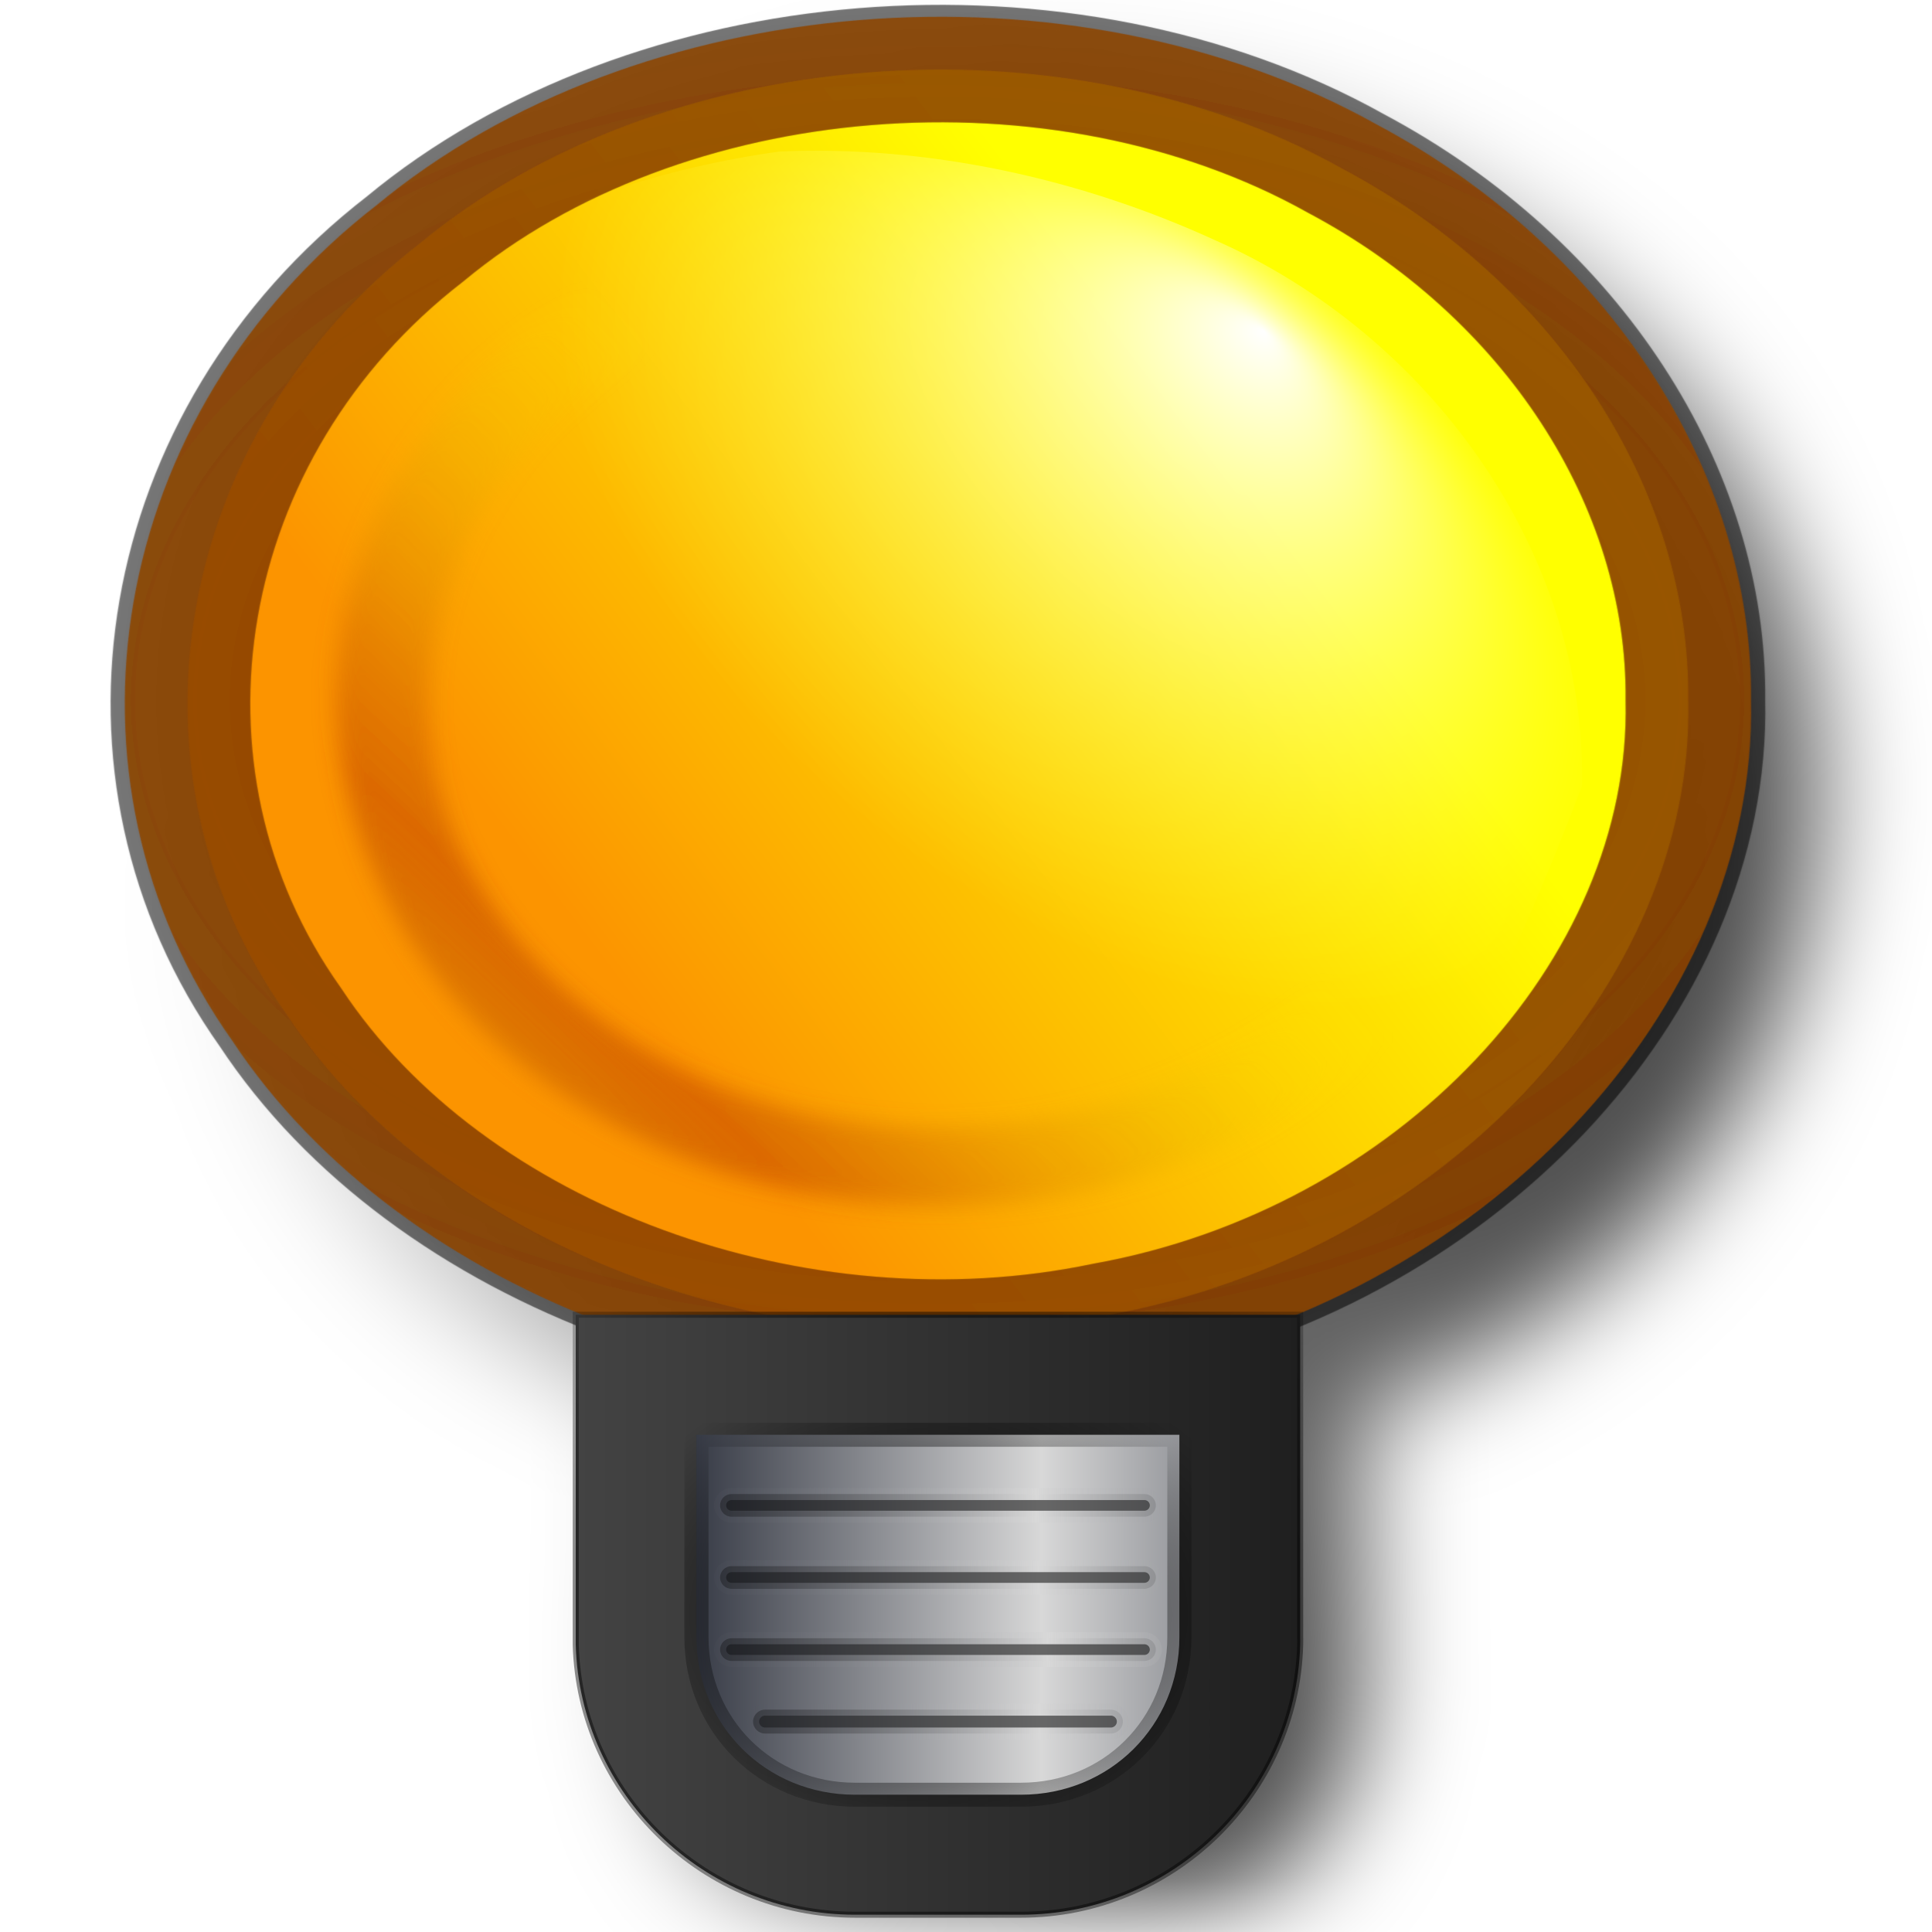
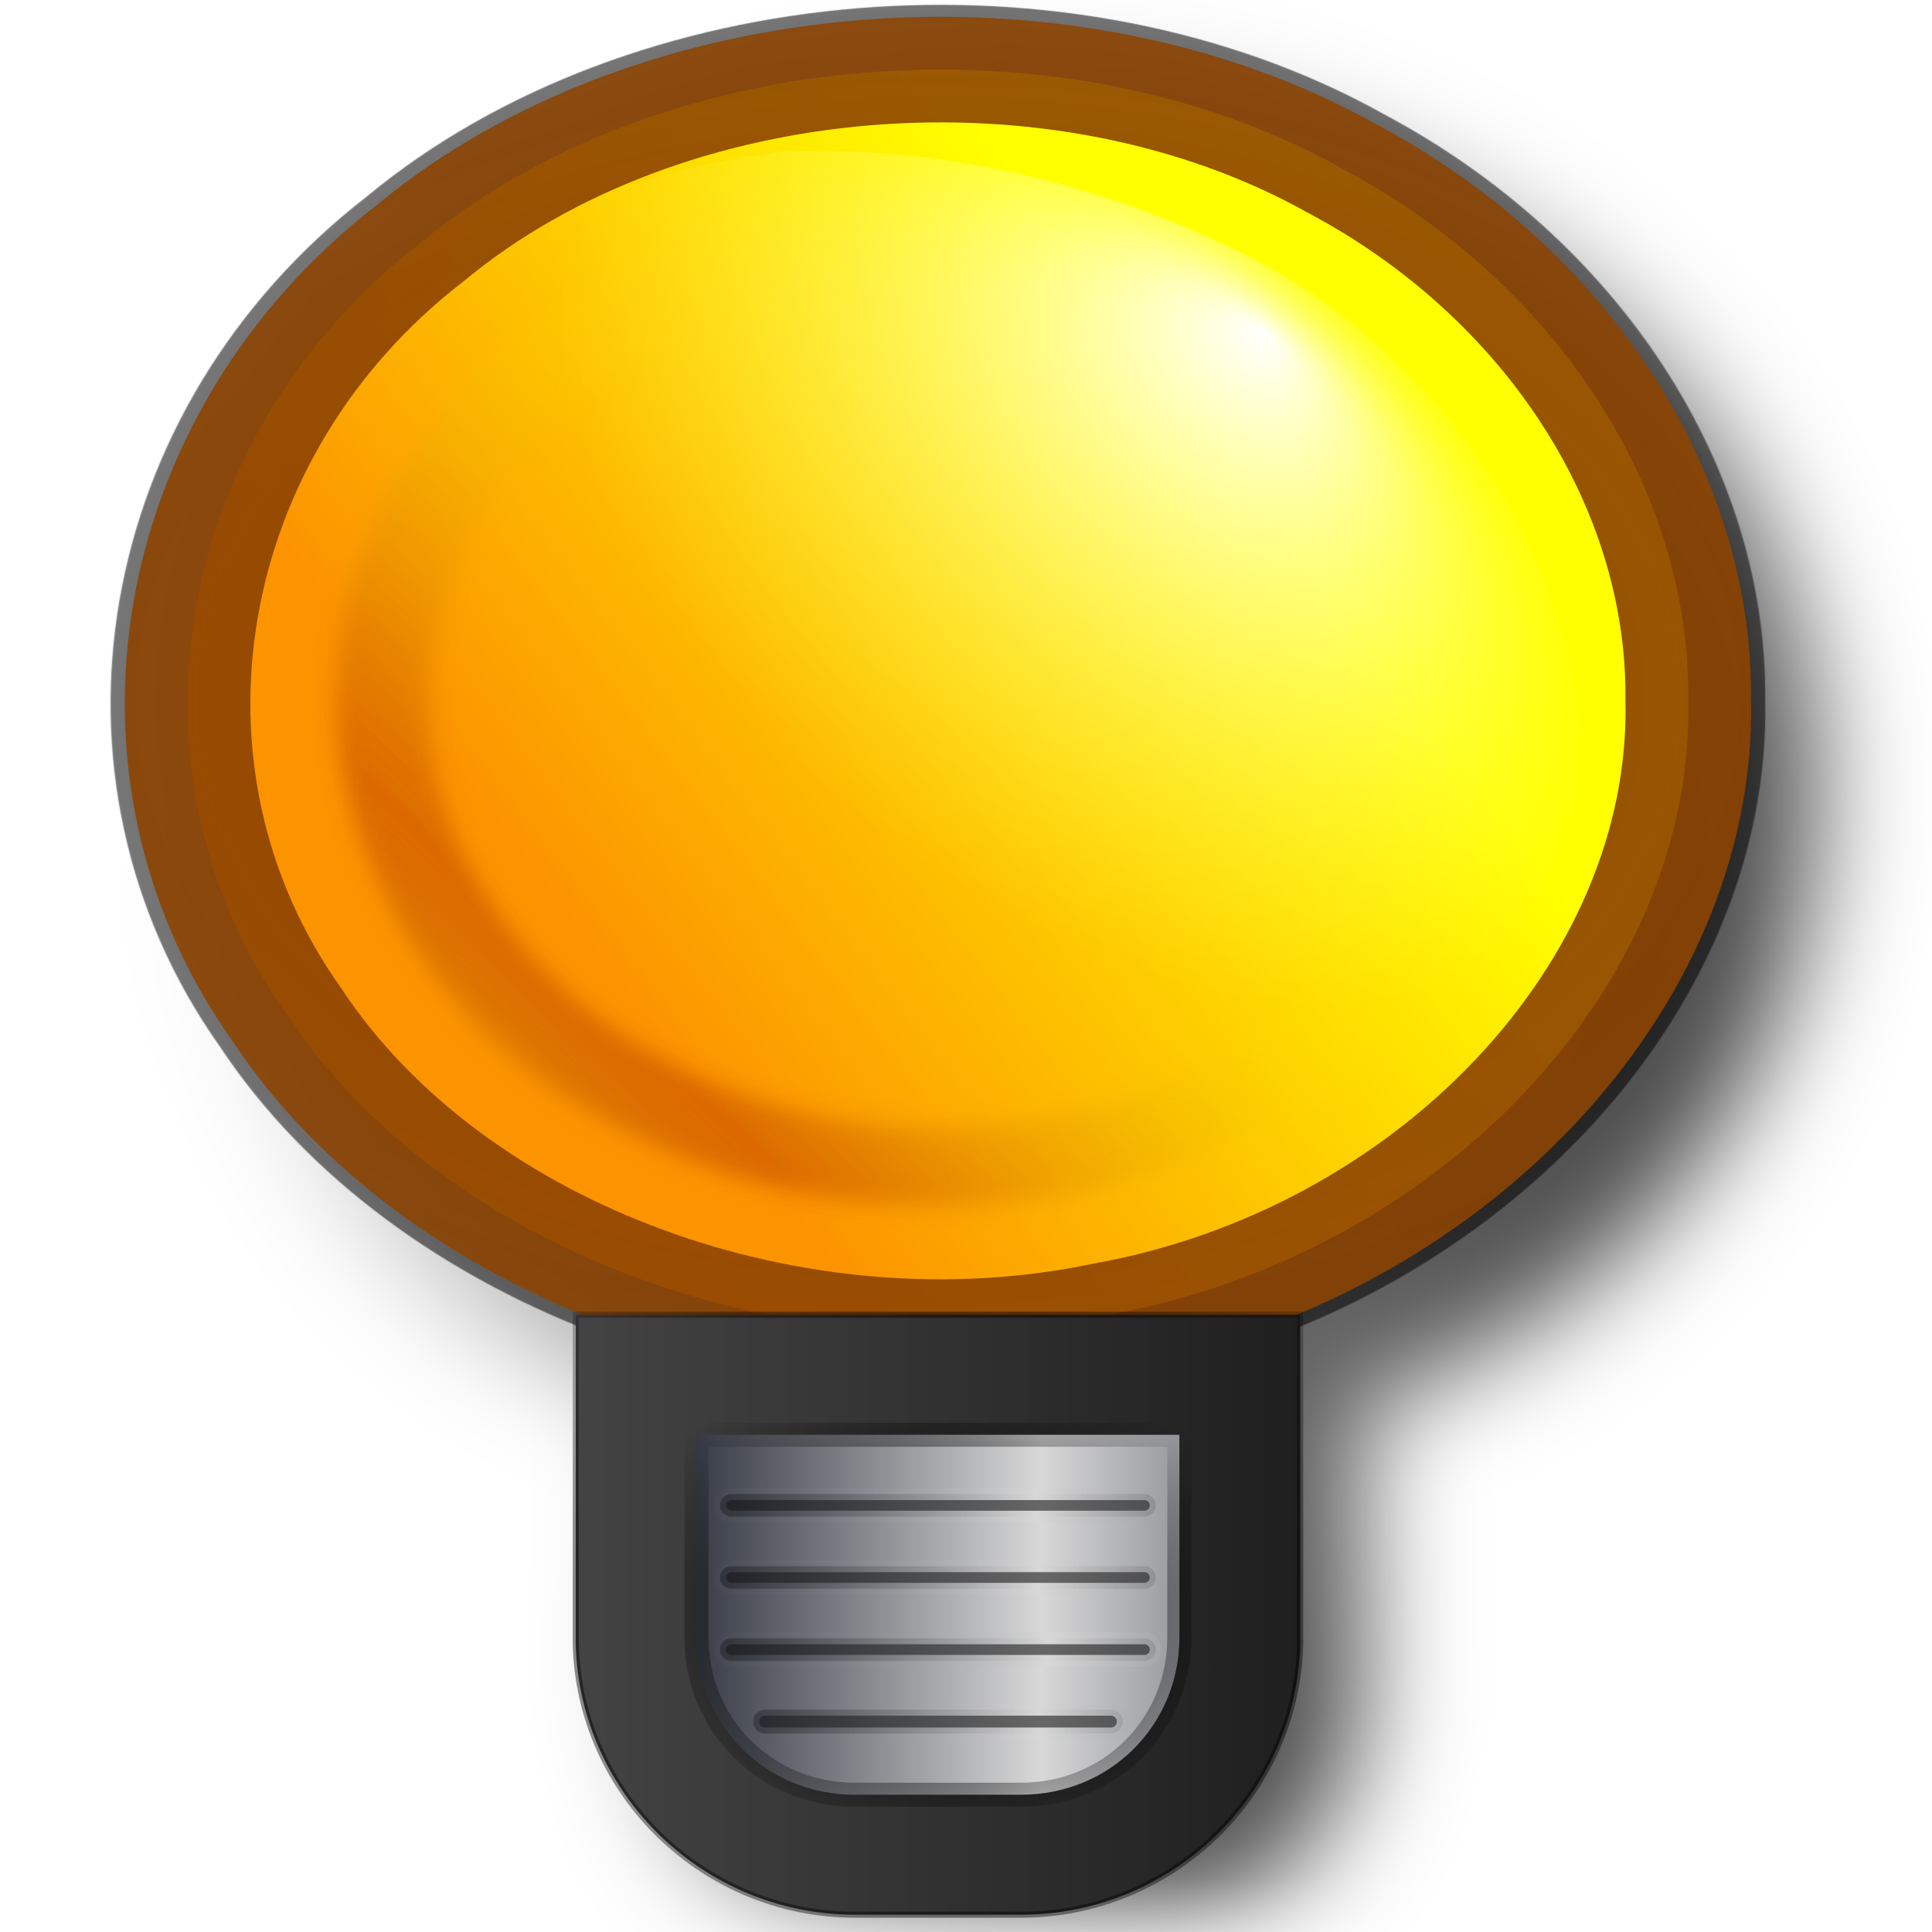
<svg xmlns="http://www.w3.org/2000/svg" xmlns:xlink="http://www.w3.org/1999/xlink" width="16" height="16" id="svg6306" version="1.0">
  <defs id="defs6308">
    <linearGradient xlink:href="#linearGradient3535" id="linearGradient5464" gradientUnits="userSpaceOnUse" spreadMethod="reflect" x1="-128.359" y1="-62.99" x2="-131.385" y2="-62.99" />
    <linearGradient xlink:href="#linearGradient3535" id="linearGradient5462" gradientUnits="userSpaceOnUse" spreadMethod="reflect" x1="-128.431" y1="-63.591" x2="-131.373" y2="-63.591" />
    <linearGradient xlink:href="#linearGradient3535" id="linearGradient5460" gradientUnits="userSpaceOnUse" spreadMethod="reflect" x1="-128.425" y1="-62.39" x2="-131.258" y2="-62.39" />
    <linearGradient id="linearGradient3535">
      <stop offset="0" style="stop-color:#d8d8d8;stop-opacity:1;" id="stop3537" />
      <stop offset="1" style="stop-color:#383c47;stop-opacity:0.342;" id="stop3539" />
    </linearGradient>
    <linearGradient xlink:href="#linearGradient3535" id="linearGradient5458" gradientUnits="userSpaceOnUse" spreadMethod="reflect" x1="-128.447" y1="-64.192" x2="-131.386" y2="-64.192" />
    <linearGradient id="linearGradient3356">
      <stop style="stop-color:#000000;stop-opacity:1;" offset="0" id="stop3358" />
      <stop style="stop-color:#000000;stop-opacity:0;" offset="1" id="stop3360" />
    </linearGradient>
    <radialGradient xlink:href="#linearGradient3356" id="radialGradient5456" gradientUnits="userSpaceOnUse" gradientTransform="matrix(1.401776,0,0,1.061951,87.65912,3.488927)" cx="-154.75" cy="-62.875" fx="-154.75" fy="-62.875" r="2.062" />
    <linearGradient id="linearGradient8767">
      <stop id="stop8769" style="stop-color:#d8d8d8;stop-opacity:1;" offset="0" />
      <stop id="stop8768" style="stop-color:#383c47;stop-opacity:1;" offset="1" />
    </linearGradient>
    <linearGradient xlink:href="#linearGradient8767" id="linearGradient5454" gradientUnits="userSpaceOnUse" gradientTransform="translate(33.48437,-0.40625)" spreadMethod="reflect" x1="-161.891" y1="-62.875" x2="-164.75" y2="-62.875" />
    <linearGradient id="linearGradient3496">
      <stop style="stop-color:#000000;stop-opacity:1;" offset="0" id="stop3498" />
      <stop style="stop-color:#000000;stop-opacity:0;" offset="1" id="stop3500" />
    </linearGradient>
    <radialGradient xlink:href="#linearGradient3496" id="radialGradient5452" gradientUnits="userSpaceOnUse" gradientTransform="matrix(1.795028,0,0,1.501902,107.5242,38.2732)" cx="-135.246" cy="-76.256" fx="-135.246" fy="-76.256" r="3.063" />
    <linearGradient id="linearGradient3488">
      <stop style="stop-color:#434343;stop-opacity:1;" offset="0" id="stop3490" />
      <stop style="stop-color:#1f1f1f;stop-opacity:1;" offset="1" id="stop3492" />
    </linearGradient>
    <linearGradient xlink:href="#linearGradient3488" id="linearGradient5450" gradientUnits="userSpaceOnUse" x1="-138.246" y1="-76.256" x2="-132.246" y2="-76.256" />
    <filter id="filter6788">
      <feGaussianBlur stdDeviation="0.096" id="feGaussianBlur6790" />
    </filter>
    <linearGradient id="linearGradient6776">
      <stop style="stop-color:#ffd500;stop-opacity:1;" offset="0" id="stop6778" />
      <stop id="stop6780" offset="0.368" style="stop-color:#ba3d00;stop-opacity:0.498;" />
      <stop style="stop-color:#ffff00;stop-opacity:0;" offset="1" id="stop6782" />
    </linearGradient>
    <linearGradient xlink:href="#linearGradient6776" id="linearGradient5448" gradientUnits="userSpaceOnUse" gradientTransform="matrix(1.146356,0,0,1.146356,16.84144,32.06539)" x1="-136.745" y1="-97.706" x2="-132.406" y2="-102.282" />
    <linearGradient id="linearGradient8777">
      <stop style="stop-color:#ffffff;stop-opacity:1;" offset="0" id="stop8779" />
      <stop style="stop-color:#ffff49;stop-opacity:0;" offset="1" id="stop8781" />
    </linearGradient>
    <radialGradient xlink:href="#linearGradient8777" id="radialGradient5446" gradientUnits="userSpaceOnUse" gradientTransform="matrix(0.4381231,0.4058587,0.2686471,-0.2337344,-141.6053,-85.40033)" cx="8.524" cy="14.238" fx="8.047" fy="20.606" r="8.502" />
    <linearGradient id="linearGradient3894">
      <stop style="stop-color:#8d4402;stop-opacity:1;" offset="0" id="stop3896" />
      <stop style="stop-color:#8d4402;stop-opacity:0.764;" offset="1" id="stop3898" />
    </linearGradient>
    <radialGradient xlink:href="#linearGradient3894" id="radialGradient5444" gradientUnits="userSpaceOnUse" gradientTransform="matrix(-2.4313,1.8325218e-7,-2.0029616e-7,-1.929552,-50.34225,28.76672)" spreadMethod="reflect" cx="-14.671" cy="9.819" fx="-14.671" fy="9.819" r="6.885" />
    <linearGradient id="linearGradient3605">
      <stop style="stop-color:#fc9400;stop-opacity:1" offset="0" id="stop3607" />
      <stop style="stop-color:#ffff00;stop-opacity:1;" offset="1" id="stop3609" />
    </linearGradient>
    <linearGradient xlink:href="#linearGradient3605" id="linearGradient5442" gradientUnits="userSpaceOnUse" x1="-17.81" y1="11.986" x2="-11.717" y2="8.087" />
    <filter id="filter3856">
      <feGaussianBlur stdDeviation="0.48" id="feGaussianBlur3858" />
    </filter>
    <linearGradient id="linearGradient3682">
      <stop id="stop3684" offset="0" style="stop-color:#000000;stop-opacity:1;" />
      <stop id="stop3686" offset="1" style="stop-color:#000000;stop-opacity:0;" />
    </linearGradient>
    <linearGradient xlink:href="#linearGradient3682" id="linearGradient5440" gradientUnits="userSpaceOnUse" gradientTransform="translate(-0.28125,3.125e-2)" x1="-125.75" y1="-75.562" x2="-141.062" y2="-83.625" />
    <filter id="filter6694">
      <feGaussianBlur stdDeviation="0.007" id="feGaussianBlur6696" />
    </filter>
    <linearGradient id="linearGradient7643">
      <stop style="stop-color:#000000;stop-opacity:1;" offset="0" id="stop7645" />
      <stop style="stop-color:#000000;stop-opacity:0;" offset="1" id="stop7647" />
    </linearGradient>
    <radialGradient xlink:href="#linearGradient7643" id="radialGradient5438" gradientUnits="userSpaceOnUse" gradientTransform="matrix(2.165856,1.2894503e-7,-9.2356321e-8,2.166671,17.1021,-11.46355)" cx="-14.669" cy="9.826" fx="-14.669" fy="9.826" r="6.884" />
  </defs>
  <g id="layer1">
    <g id="g5412" transform="matrix(0.9999056,0,0,0.993687,143.001,89.14722)">
      <path transform="matrix(0.9954715,0,0,0.842322,-120.6432,-92.14911)" id="path5414" d="M -8.318,9.819 C -8.264,12.697 -10.426,15.408 -13.237,16.01 C -15.89,16.669 -18.858,15.37 -20.183,12.981 C -21.643,10.536 -21.152,7.149 -19.055,5.221 C -17.028,3.218 -13.62,2.89 -11.248,4.467 C -9.445,5.606 -8.299,7.685 -8.318,9.819 z" style="fill:none;fill-opacity:1;fill-rule:evenodd;stroke:url(#radialGradient5438);stroke-width:1.063;stroke-linecap:square;stroke-linejoin:round;stroke-miterlimit:4;stroke-dasharray:none;stroke-opacity:1;filter:url(#filter6694)" />
      <path transform="matrix(0.9563942,0,0,0.9563942,-6.18938,-3.209907)" id="path5416" d="M -134.344,-89.688 C -137.109,-89.719 -140.035,-88.169 -141.025,-85.487 C -141.89,-83.13 -140.973,-80.218 -138.806,-78.897 C -138.232,-78.411 -137.074,-78.456 -137.406,-77.452 C -137.36,-76.632 -137.513,-75.785 -137.284,-74.986 C -136.981,-74.072 -136.004,-73.518 -135.064,-73.625 C -134.278,-73.659 -133.476,-73.542 -132.705,-73.719 C -131.747,-74.005 -131.174,-75.029 -131.281,-75.998 C -131.28,-76.738 -131.283,-77.479 -131.289,-78.219 C -129.36,-78.84 -127.772,-80.51 -127.446,-82.537 C -127.038,-84.478 -127.79,-86.564 -129.294,-87.843 C -130.668,-89.066 -132.516,-89.691 -134.344,-89.688 z" style="fill:url(#linearGradient5440);fill-opacity:1;fill-rule:evenodd;stroke:none;stroke-width:1;stroke-linecap:butt;stroke-linejoin:miter;stroke-miterlimit:4;stroke-dasharray:none;stroke-opacity:1;filter:url(#filter3856)" />
-       <path transform="matrix(0.9784021,0,0,0.8278787,-120.8936,-92.00719)" id="path5418" d="M -8.318,9.819 C -8.264,12.697 -10.426,15.408 -13.237,16.01 C -15.89,16.669 -18.858,15.37 -20.183,12.981 C -21.643,10.536 -21.152,7.149 -19.055,5.221 C -17.028,3.218 -13.62,2.89 -11.248,4.467 C -9.445,5.606 -8.299,7.685 -8.318,9.819 z" style="fill:url(#linearGradient5442);fill-opacity:1;fill-rule:evenodd;stroke:url(#radialGradient5444);stroke-width:1.063;stroke-linecap:square;stroke-linejoin:round;stroke-miterlimit:4;stroke-dasharray:none;stroke-opacity:1;filter:url(#filter6694)" />
+       <path transform="matrix(0.9784021,0,0,0.8278787,-120.8936,-92.00719)" id="path5418" d="M -8.318,9.819 C -8.264,12.697 -10.426,15.408 -13.237,16.01 C -15.89,16.669 -18.858,15.37 -20.183,12.981 C -21.643,10.536 -21.152,7.149 -19.055,5.221 C -17.028,3.218 -13.62,2.89 -11.248,4.467 C -9.445,5.606 -8.299,7.685 -8.318,9.819 z" style="fill:url(#linearGradient5442);fill-opacity:1;fill-rule:evenodd;stroke:url(#radialGradient5444);stroke-width:1.063;stroke-linecap:square;stroke-linejoin:round;stroke-miterlimit:4;stroke-dasharray:none;stroke-opacity:1;" />
      <path id="path5420" d="M -129.912,-83.162 C -129.872,-85.127 -131.186,-86.929 -132.951,-87.712 C -134.071,-88.228 -135.325,-88.504 -136.557,-88.451 C -138.461,-88.187 -140.415,-87.194 -141.257,-85.384 C -142.322,-83.104 -141.701,-80.332 -140.247,-78.369 C -139.243,-76.984 -137.54,-75.904 -135.774,-76.232 C -133.831,-76.598 -132.457,-78.241 -131.482,-79.847 C -130.851,-80.897 -130.346,-82.018 -129.912,-83.162 z" style="fill:url(#radialGradient5446);fill-opacity:1;fill-rule:evenodd;stroke:none;stroke-width:0.997;stroke-linecap:butt;stroke-linejoin:round;stroke-miterlimit:4;stroke-dasharray:none;stroke-opacity:1;display:inline" />
      <path transform="matrix(0.9563942,0,0,0.9563942,-6.189376,-3.209907)" id="path5422" d="M -134.931,-88.752 C -137.085,-88.783 -139.405,-87.512 -140.016,-85.348 C -140.532,-83.606 -139.558,-81.721 -138.047,-80.821 C -135.636,-79.264 -131.969,-79.788 -130.364,-82.257 C -129.389,-83.688 -129.588,-85.732 -130.769,-86.985 C -131.805,-88.156 -133.386,-88.756 -134.931,-88.752 z M -134.931,-88.072 C -133.084,-88.106 -131.087,-86.986 -130.628,-85.107 C -130.212,-83.513 -131.219,-81.85 -132.65,-81.161 C -134.754,-80.05 -137.771,-80.664 -138.956,-82.82 C -139.725,-84.163 -139.303,-85.958 -138.126,-86.922 C -137.254,-87.69 -136.085,-88.074 -134.931,-88.072 z" style="fill:url(#linearGradient5448);fill-opacity:1;fill-rule:evenodd;stroke:none;stroke-width:1.063;stroke-linecap:square;stroke-linejoin:round;stroke-miterlimit:4;stroke-dasharray:none;stroke-opacity:1;filter:url(#filter6788)" />
      <path id="path5424" d="M -138.246,-78.756 L -138.246,-78.381 L -138.246,-76.444 L -138.246,-76.381 L -138.246,-76.069 L -138.246,-76.006 C -138.213,-74.762 -137.185,-73.756 -135.933,-73.756 L -134.558,-73.756 C -133.307,-73.756 -132.279,-74.762 -132.246,-76.006 C -132.245,-76.027 -132.246,-76.048 -132.246,-76.069 L -132.246,-76.444 L -132.246,-78.381 L -132.246,-78.756 L -132.621,-78.756 L -134.558,-78.756 L -135.933,-78.756 L -137.871,-78.756 L -138.246,-78.756 z" style="fill:url(#linearGradient5450);fill-opacity:1;fill-rule:evenodd;stroke:url(#radialGradient5452);stroke-width:0.05;stroke-linecap:square;stroke-linejoin:miter;stroke-miterlimit:4;stroke-dasharray:none;stroke-opacity:1" />
      <g transform="translate(-5.98036,-12.97503)" id="g5426">
        <path style="fill:url(#linearGradient5454);fill-opacity:1;fill-rule:evenodd;stroke:url(#radialGradient5456);stroke-width:0.2;stroke-linecap:square;stroke-linejoin:miter;stroke-miterlimit:4;stroke-dasharray:none;stroke-opacity:1" d="M -131.266,-64.781 L -127.266,-64.781 C -127.266,-64.045 -127.266,-64.205 -127.266,-63.469 L -127.266,-63.094 C -127.266,-62.358 -127.842,-61.781 -128.578,-61.781 L -129.953,-61.781 C -130.689,-61.781 -131.266,-62.358 -131.266,-63.094 L -131.266,-63.469 C -131.266,-64.205 -131.266,-64.045 -131.266,-64.781 z" id="path5428" />
        <rect style="opacity:1;fill:#000000;fill-opacity:0.525;fill-rule:evenodd;stroke:url(#linearGradient5458);stroke-width:0.1;stroke-linecap:square;stroke-linejoin:miter;stroke-miterlimit:4;stroke-dasharray:none;stroke-opacity:1" id="rect5430" width="3.609" height="0.189" x="-131.07" y="-64.287" ry="0.095" />
        <rect style="opacity:1;fill:#000000;fill-opacity:0.524;fill-rule:evenodd;stroke:url(#linearGradient5460);stroke-width:0.1;stroke-linecap:butt;stroke-linejoin:round;stroke-miterlimit:4;stroke-dasharray:none;stroke-dashoffset:0;stroke-opacity:1" id="rect5432" width="3.063" height="0.199" x="-130.797" y="-62.49" ry="0.1" />
        <rect style="opacity:1;fill:#000000;fill-opacity:0.525;fill-rule:evenodd;stroke:url(#linearGradient5462);stroke-width:0.1;stroke-linecap:square;stroke-linejoin:miter;stroke-miterlimit:4;stroke-dasharray:none;stroke-opacity:1" id="rect5434" width="3.609" height="0.189" x="-131.07" y="-63.686" ry="0.095" />
        <rect style="opacity:1;fill:#000000;fill-opacity:0.525;fill-rule:evenodd;stroke:url(#linearGradient5464);stroke-width:0.1;stroke-linecap:square;stroke-linejoin:miter;stroke-miterlimit:4;stroke-dasharray:none;stroke-opacity:1" id="rect5436" width="3.609" height="0.189" x="-131.07" y="-63.085" ry="0.095" />
      </g>
    </g>
  </g>
</svg>
